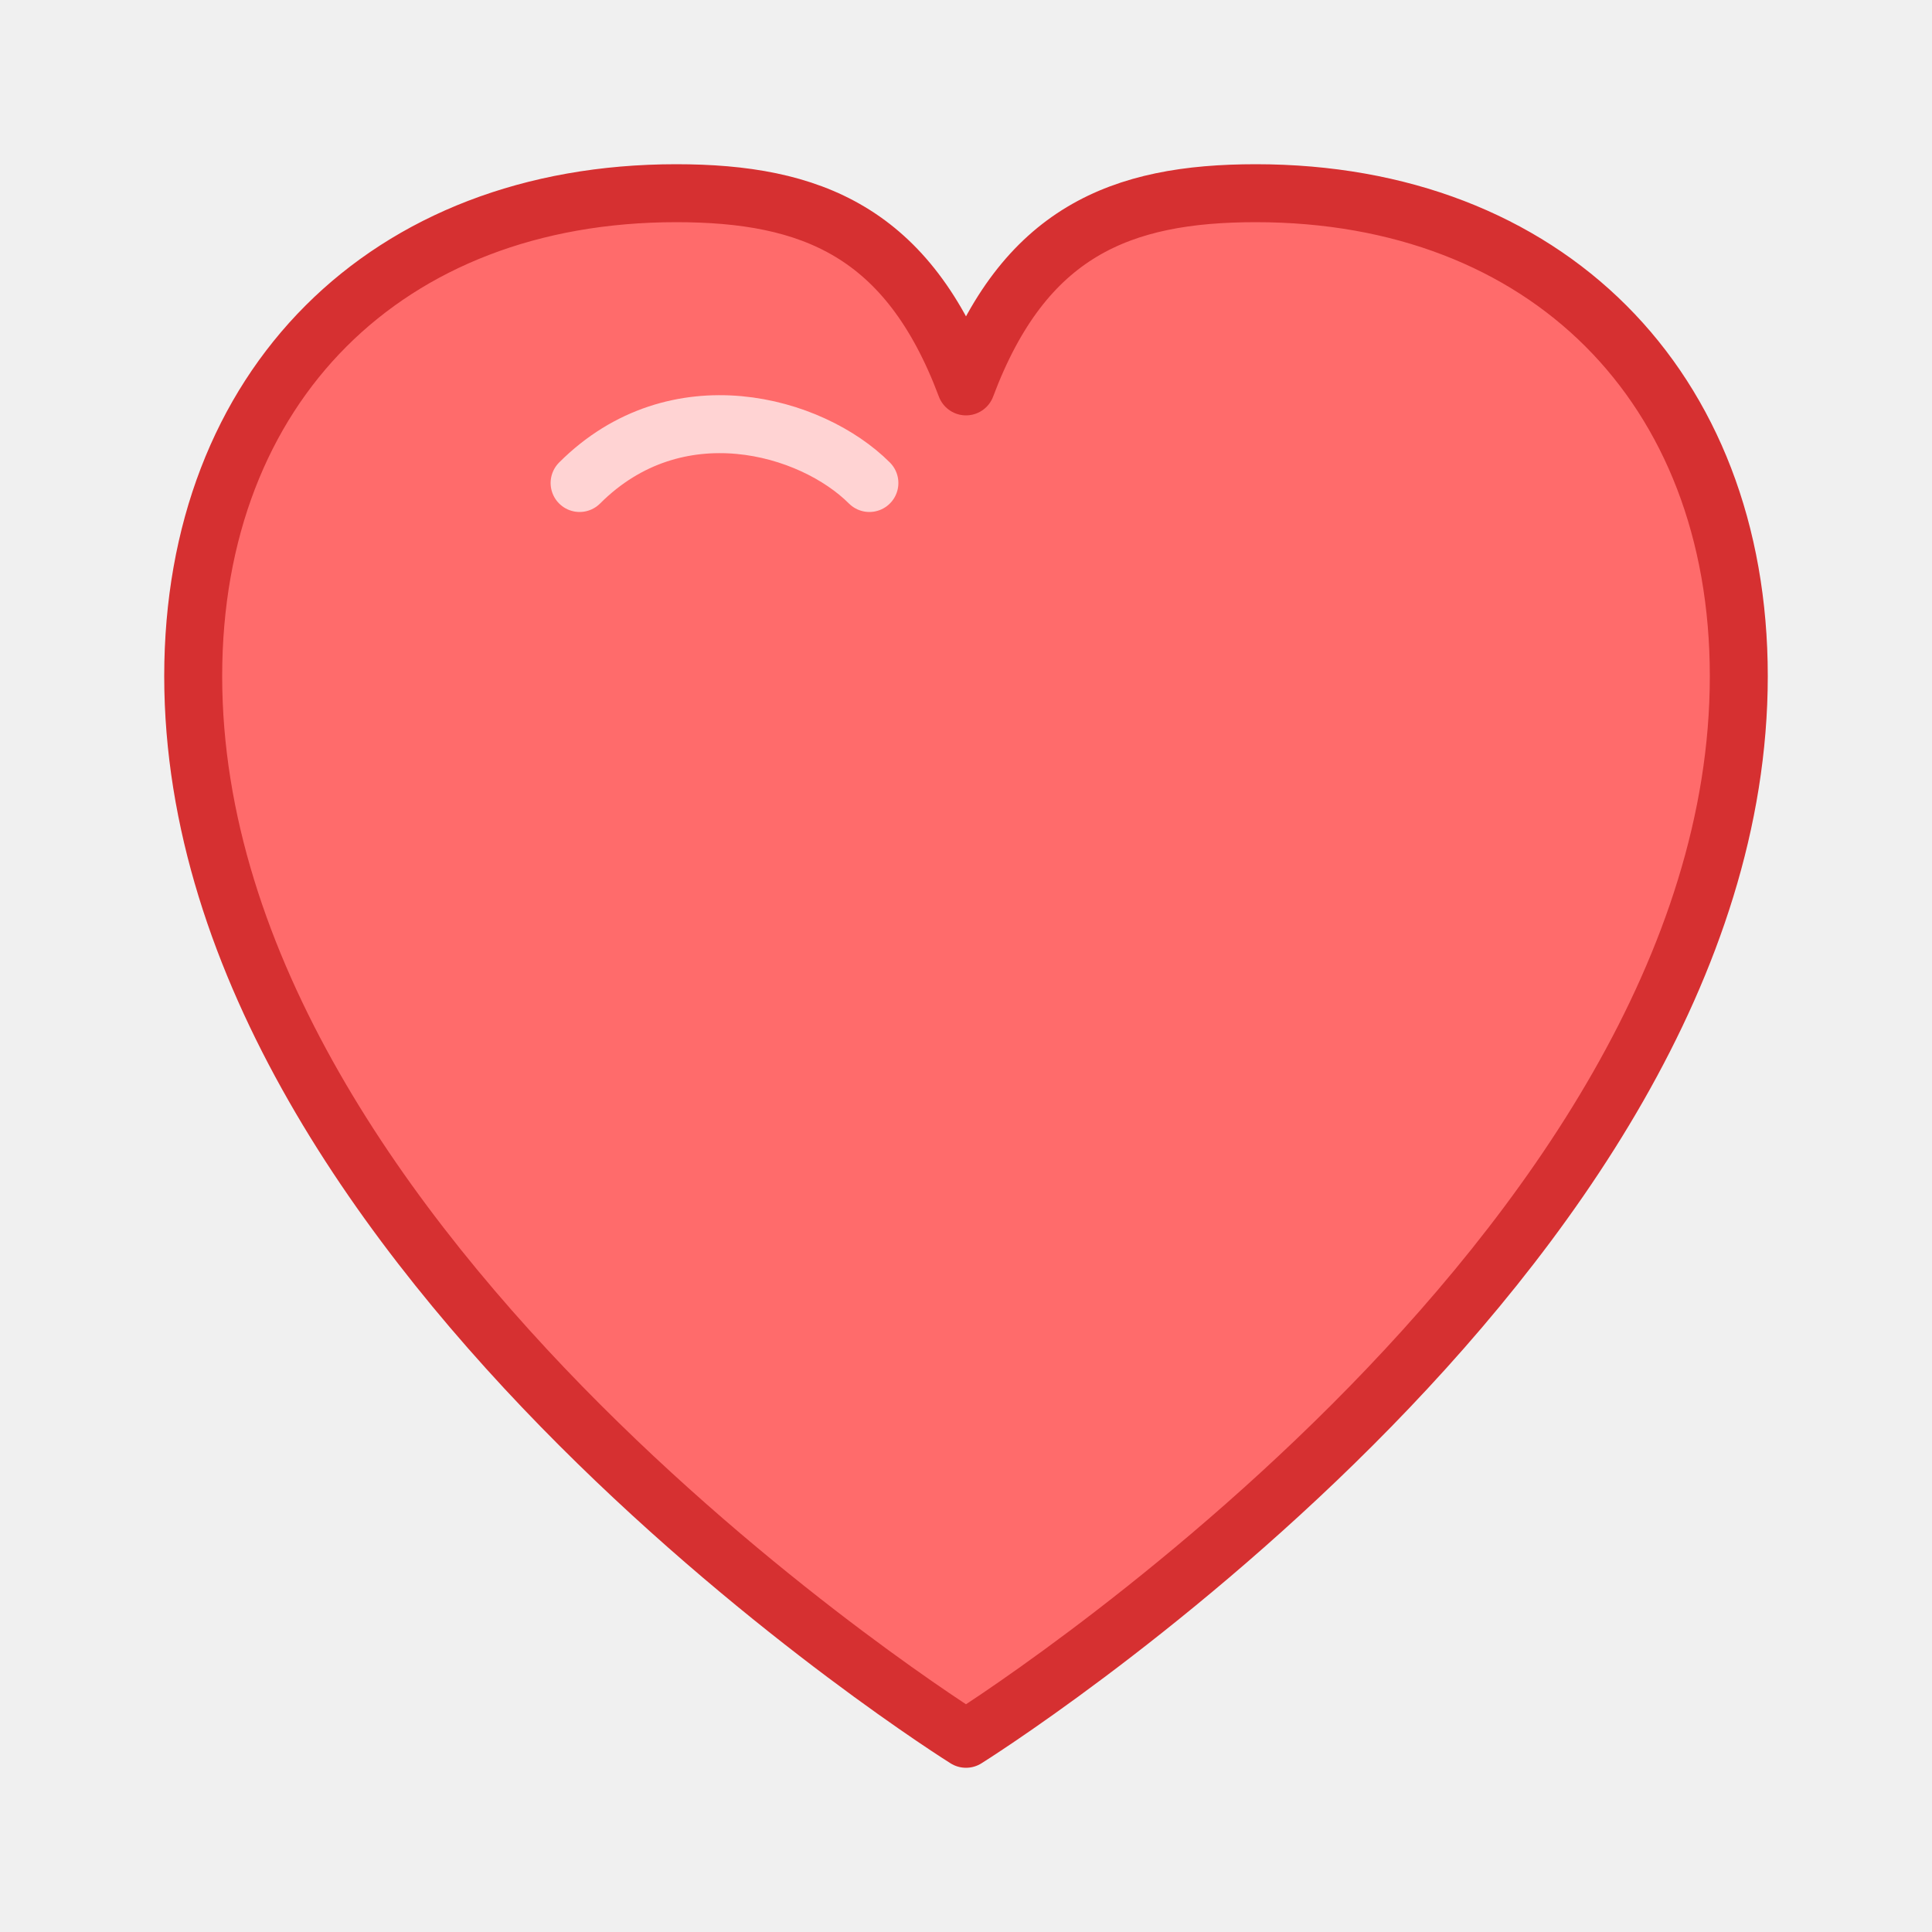
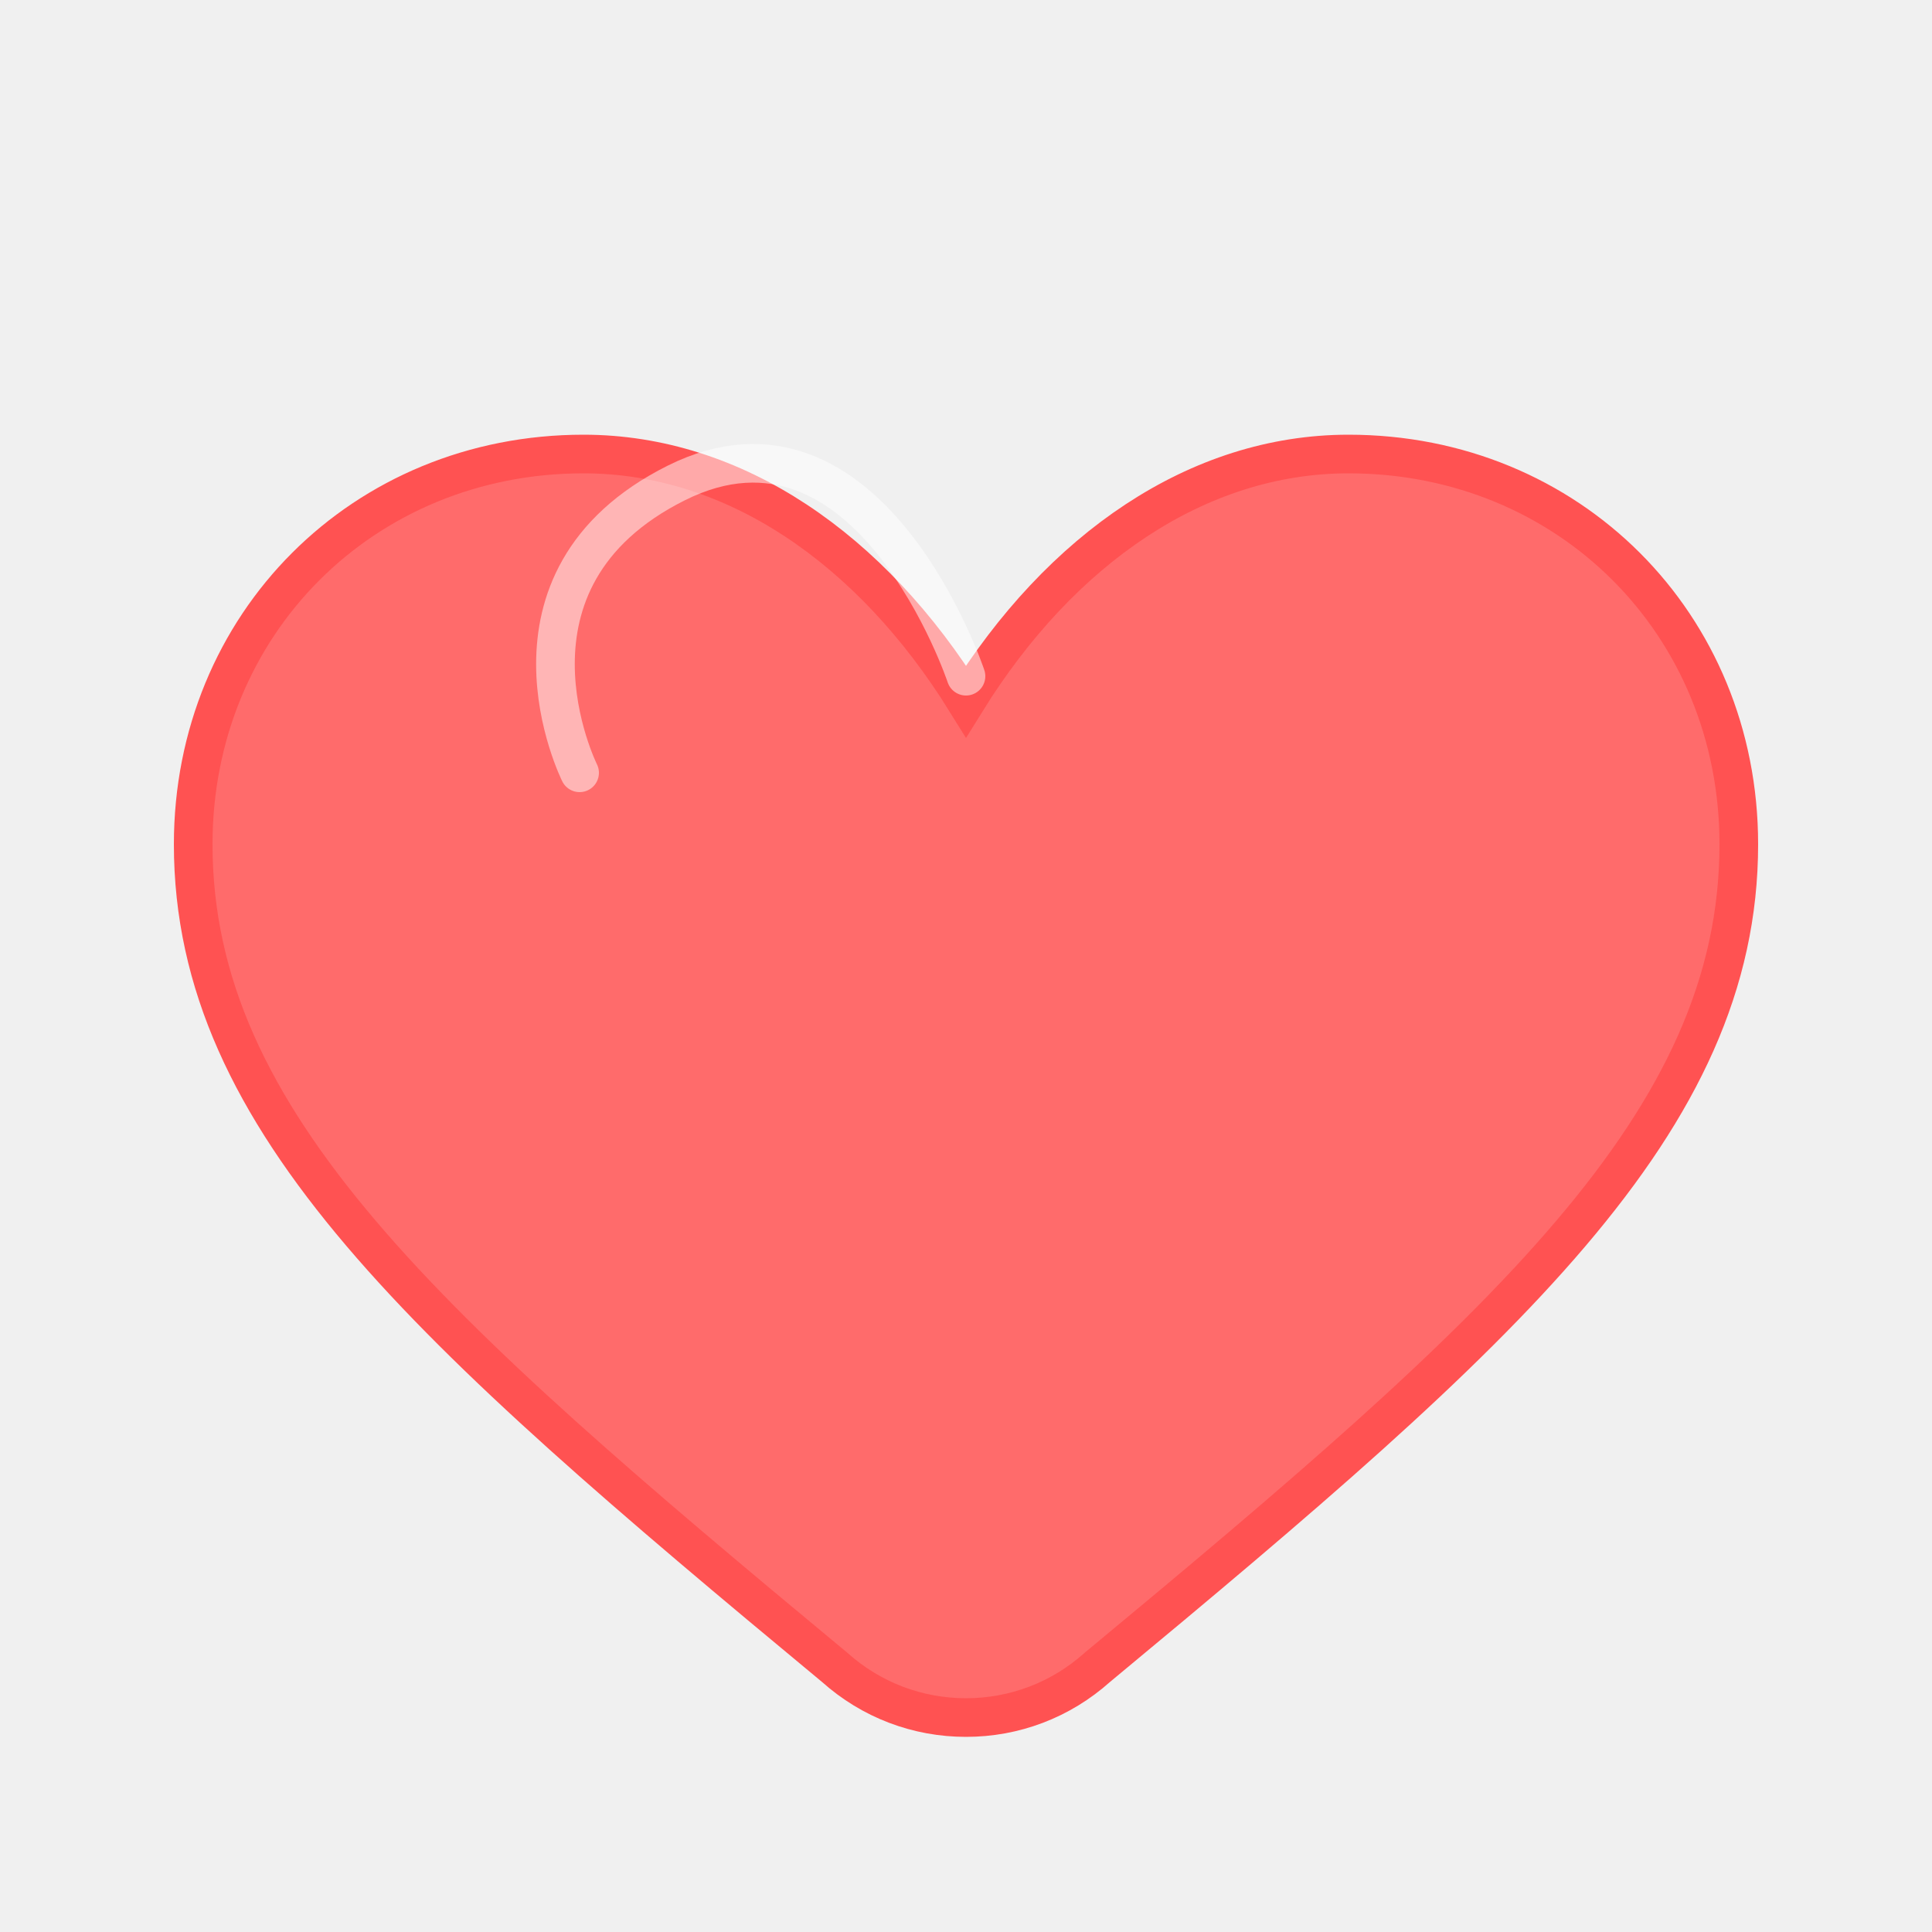
<svg xmlns="http://www.w3.org/2000/svg" width="100" height="100" viewBox="0 0 100 100">
-   <path d="M50 90C50 90 10 65 10 35C10 20 20 10 35 10C42 10 47 12 50 20C53 12 58 10 65 10C80 10 90 20 90 35C90 65 50 90 50 90Z" fill="#ff6b6b" stroke="#d63031" stroke-width="3" stroke-linecap="round" stroke-linejoin="round" />
-   <path d="M30 25C35 20 42 22 45 25" fill="none" stroke="#ffffff" stroke-width="3" stroke-linecap="round" opacity="0.7" />
-   <animate attributeName="opacity" values="1;0.8;1" dur="2s" repeatCount="indefinite" begin="0s" />
-   <animateTransform attributeName="transform" type="scale" additive="sum" from="1 1" to="1.05 1.05" begin="0s" dur="1s" values="1;1.05;1" keyTimes="0;0.5;1" repeatCount="indefinite" />
+   <path d="M50 88.9C47.5 88.9 45.1 88 43.2 86.3C22.1 68.8 10 58.1 10 43.7C10 32.3 18.8 23.5 30.2 23.5C38 23.5 45.1 28.4 50 36.3C54.9 28.4 62 23.5 69.8 23.5C81.2 23.5 90 32.3 90 43.7C90 58.1 77.9 68.8 56.8 86.3C54.9 88 52.5 88.9 50 88.9Z" fill="#ff6b6b" stroke="#ff5252" stroke-width="2">
+     <animate attributeName="fill" values="#ff6b6b;#ff8c8c;#ff6b6b" dur="2s" repeatCount="indefinite" />
+     <animate attributeName="d" values="M50 88.9C47.5 88.9 45.1 88 43.2 86.3C22.1 68.8 10 58.1 10 43.7C10 32.3 18.8 23.5 30.2 23.5C38 23.5 45.1 28.4 50 36.3C54.9 28.4 62 23.5 69.8 23.5C81.2 23.5 90 32.3 90 43.7C90 58.1 77.9 68.8 56.8 86.3C54.9 88 52.5 88.9 50 88.9Z;               M50 85.9C47.5 85.9 45.1 85 43.2 83.3C25.1 68.8 13 58.1 13 46.7C13 35.3 20.8 27.5 30.2 27.5C37 27.5 43.1 31.4 47 37.3C50.9 31.4 57 27.5 63.8 27.5C73.2 27.5 81 35.3 81 46.7C81 58.1 68.9 68.8 56.8 83.3C54.9 85 52.5 85.9 50 85.9Z;               M50 88.9C47.5 88.9 45.1 88 43.2 86.3C22.1 68.8 10 58.1 10 43.7C10 32.3 18.8 23.5 30.2 23.5C38 23.5 45.1 28.4 50 36.3C54.9 28.4 62 23.5 69.8 23.5C81.2 23.5 90 32.3 90 43.7C90 58.1 77.9 68.8 56.8 86.3C54.9 88 52.5 88.9 50 88.9Z" dur="2s" repeatCount="indefinite" />
+   </path>
+   <path d="M30 40C30 40 25 30 35 25C45 20 50 35 50 35" fill="none" stroke="#ffffff" stroke-width="2" stroke-linecap="round" opacity="0.5">
+   </path>
</svg>
